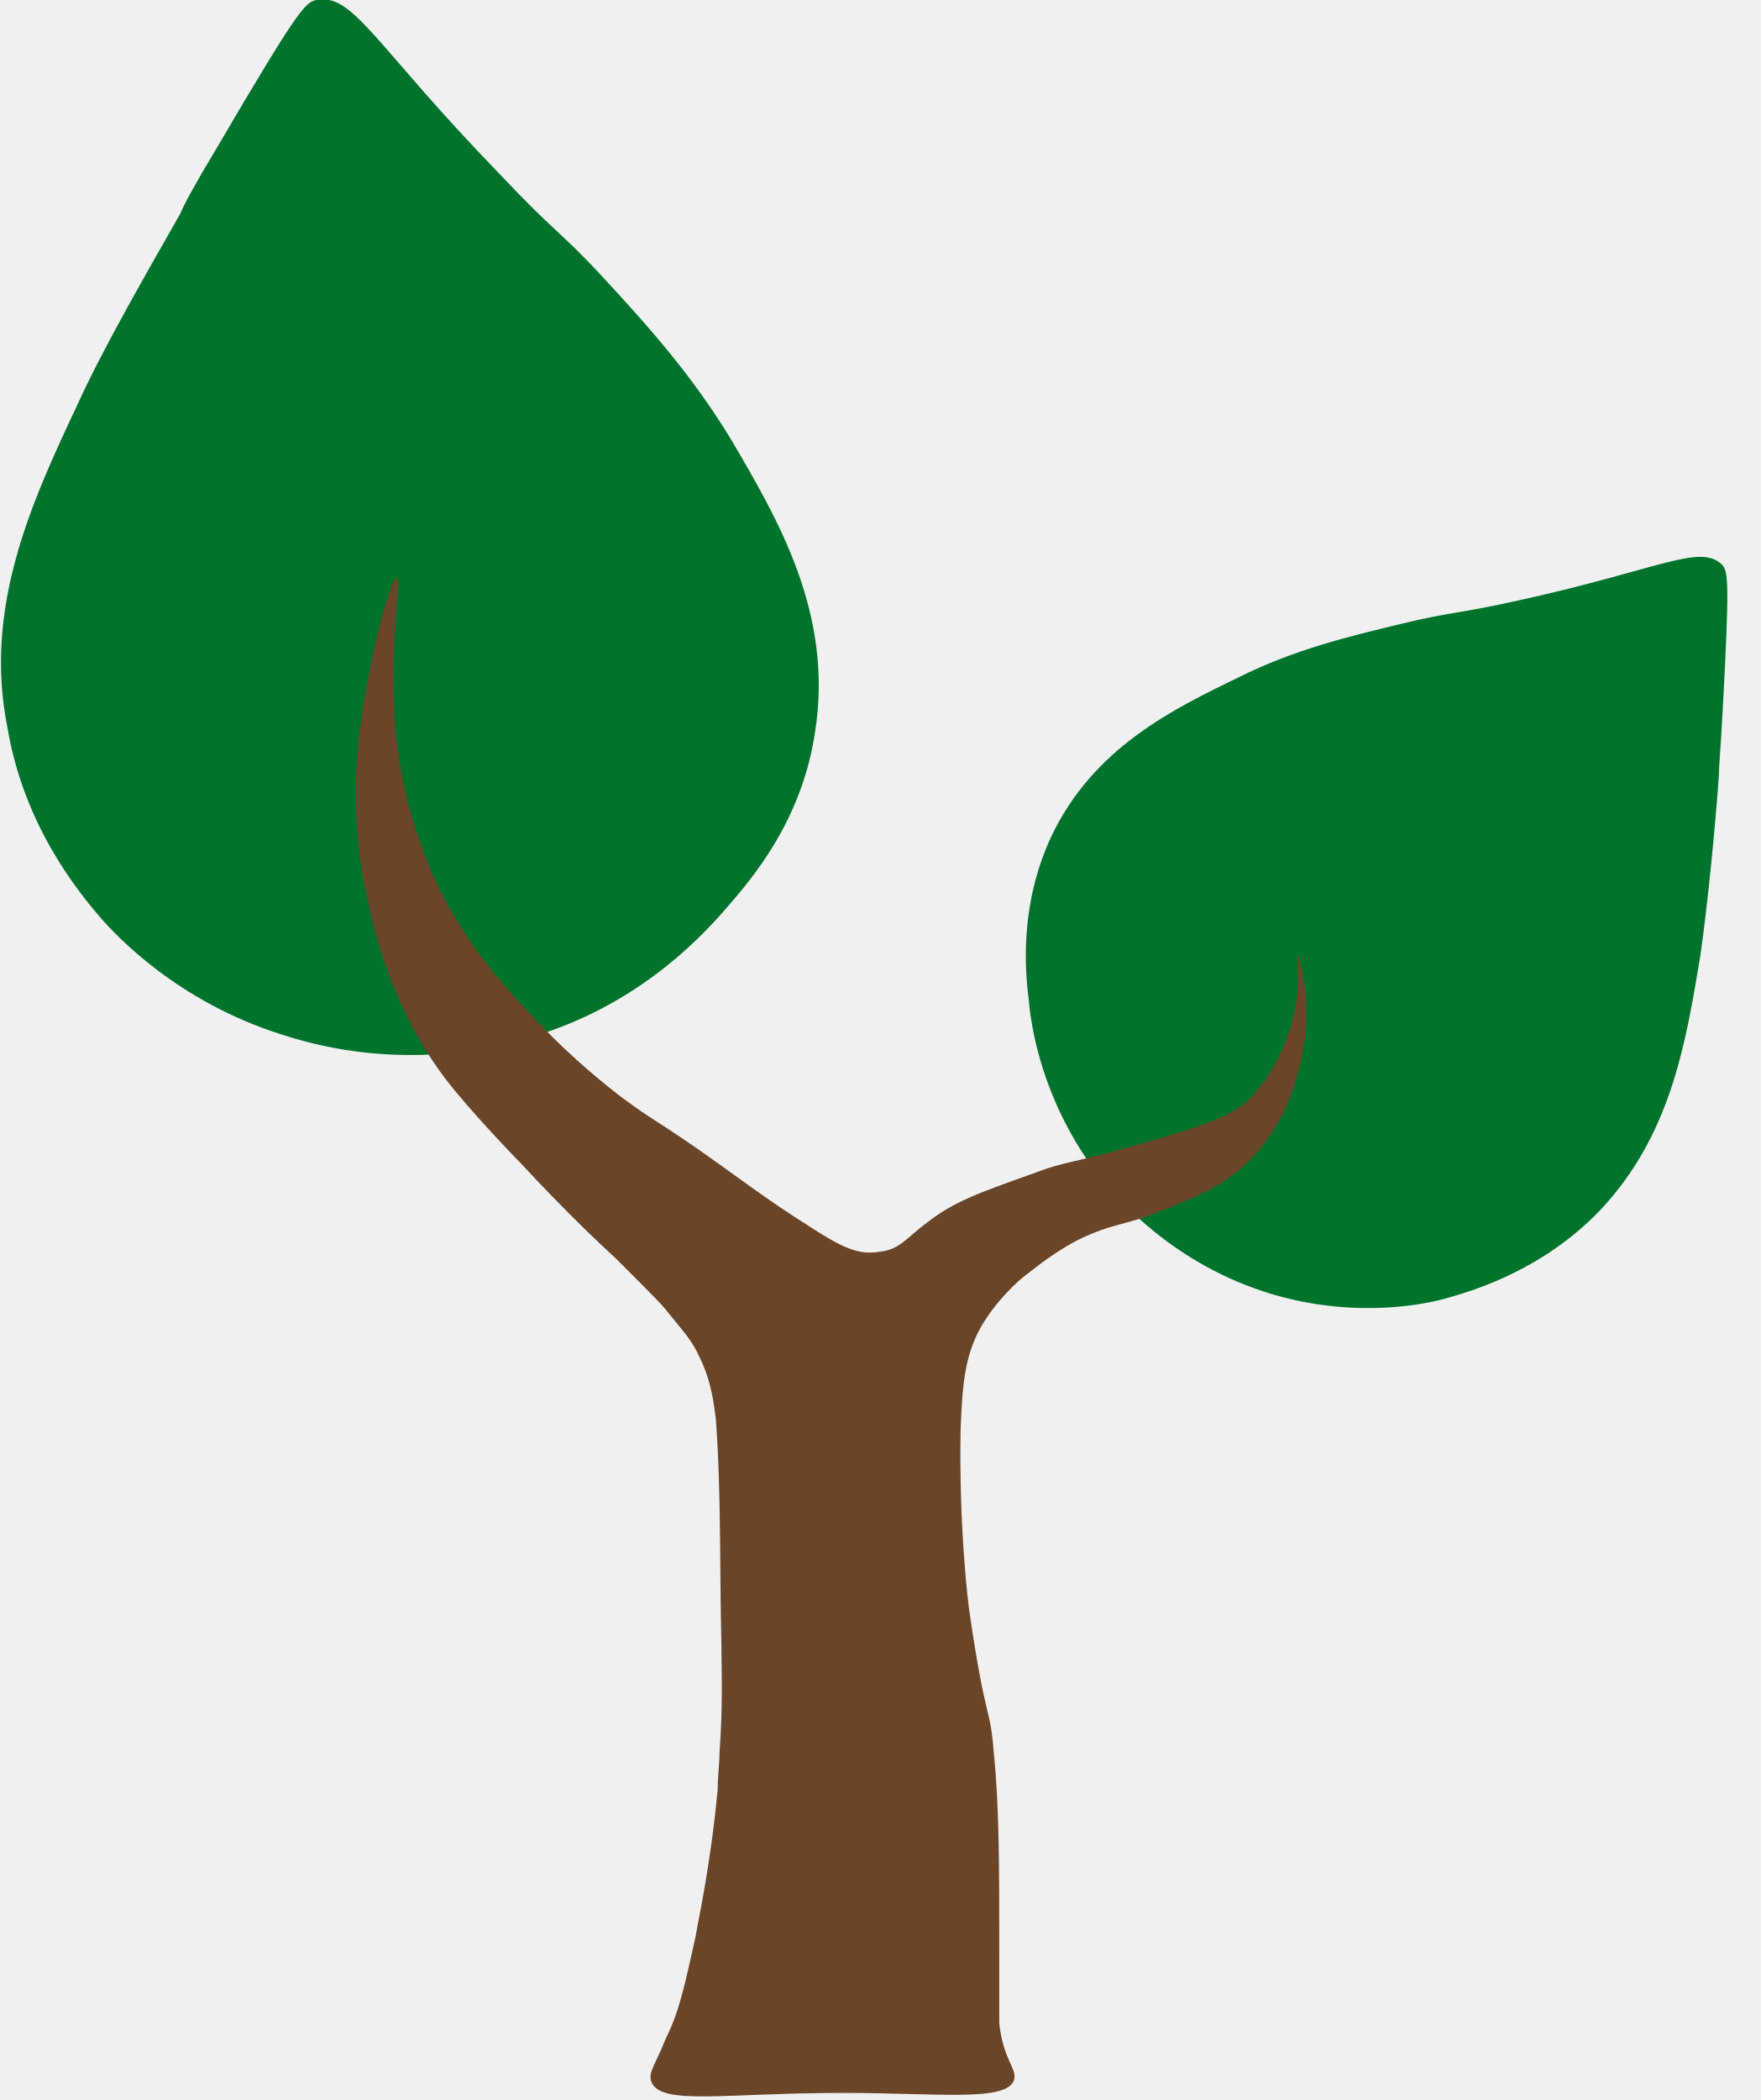
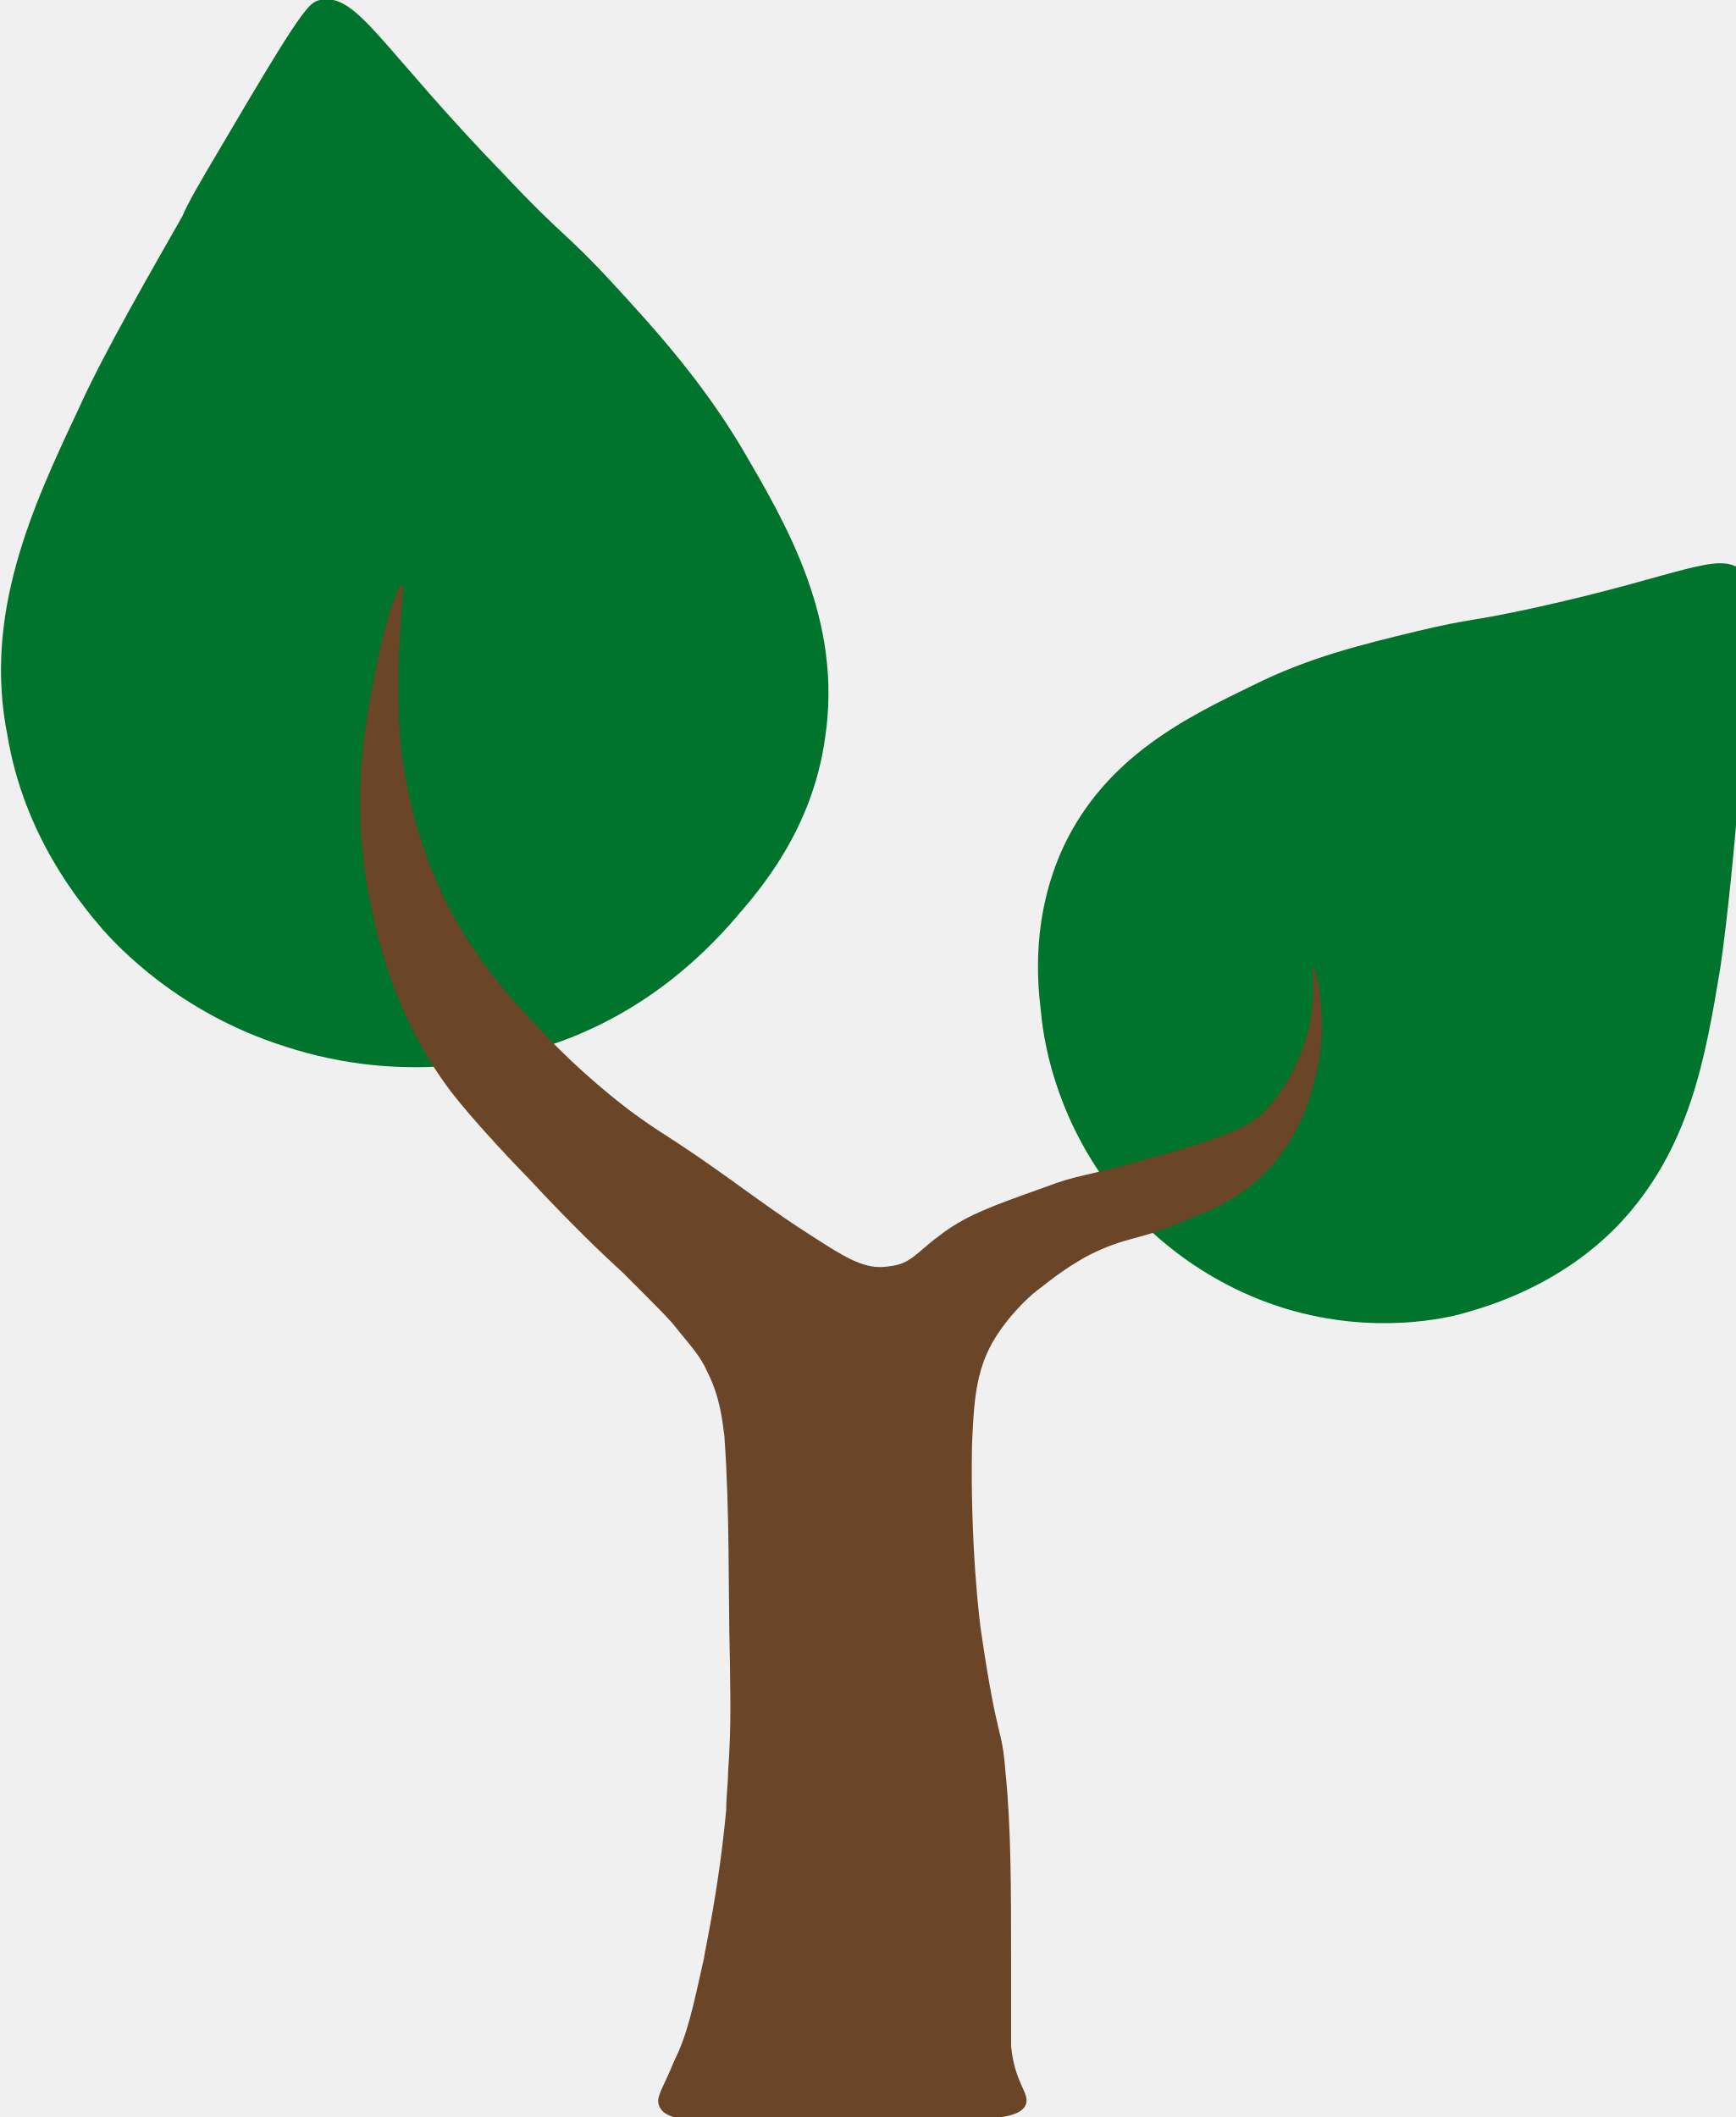
- <svg xmlns="http://www.w3.org/2000/svg" width="52" height="62" viewBox="0 0 52 62" fill="none">
+ <svg xmlns="http://www.w3.org/2000/svg" fill="none">
  <g clip-path="url(#clip0_201_114)">
    <path d="M50.868 16.684C50.216 16.032 49.074 16.793 44.89 17.717C42.933 18.151 42.933 18.043 41.357 18.423C39.781 18.804 38.205 19.184 36.575 19.999C34.673 20.923 32.281 22.064 31.032 24.727C30.108 26.738 30.271 28.64 30.379 29.51C30.488 30.76 30.977 32.825 32.499 34.781C33.042 35.434 34.673 37.336 37.553 38.205C40.107 38.966 42.227 38.477 42.77 38.314C43.531 38.096 45.542 37.499 47.227 35.76C49.346 33.531 49.781 30.814 50.216 28.206C50.433 26.684 50.65 24.456 50.759 22.934C50.759 22.662 50.813 22.119 50.868 21.086C51.085 17.119 51.031 16.902 50.868 16.684Z" fill="#00742C" />
    <path d="M9.347 -5.56345e-06C10.434 -0.217 11.087 1.359 14.728 5.109C16.413 6.902 16.521 6.793 17.825 8.206C19.184 9.674 20.488 11.141 21.63 13.043C22.934 15.271 24.619 18.097 24.075 21.575C23.695 24.238 22.173 25.977 21.467 26.793C20.488 27.934 18.641 29.727 15.76 30.597C14.782 30.923 11.793 31.684 8.315 30.542C5.217 29.564 3.424 27.608 2.989 27.119C2.337 26.358 0.706 24.401 0.217 21.467C-0.489 17.934 0.924 14.836 2.283 11.956C3.043 10.271 4.402 7.934 5.326 6.304C5.435 6.032 5.761 5.435 6.413 4.348C8.804 0.272 9.021 0.054 9.347 -5.56345e-06Z" fill="#00742C" />
    <path d="M19.238 61.465C19.51 62.172 21.412 61.791 24.89 61.791C27.716 61.791 29.727 62.063 29.945 61.411C30.053 61.085 29.619 60.813 29.51 59.726C29.51 59.672 29.51 59.563 29.51 58.694C29.51 58.096 29.51 57.77 29.51 57.498C29.51 55.107 29.51 53.313 29.347 51.737C29.238 50.324 29.129 50.977 28.64 47.661C28.586 47.335 28.314 45.053 28.369 42.172C28.423 40.922 28.477 40.053 28.966 39.183C29.401 38.422 30.053 37.825 30.271 37.662C30.434 37.553 30.977 37.064 31.792 36.629C32.879 36.086 33.26 36.194 34.401 35.705C35.216 35.379 35.923 35.107 36.629 34.51C37.879 33.423 38.26 32.01 38.368 31.521C38.857 29.727 38.368 28.206 38.314 28.206C38.26 28.206 38.477 29.184 38.096 30.379C37.988 30.705 37.662 31.684 36.846 32.499C36.466 32.825 36.086 33.097 33.749 33.749C31.521 34.401 31.575 34.238 30.434 34.673C28.912 35.216 28.151 35.488 27.39 36.086C26.793 36.52 26.575 36.901 25.977 36.955C25.38 37.064 24.89 36.846 23.966 36.249C22.499 35.325 21.847 34.781 20.434 33.803C19.238 32.988 19.238 33.042 18.423 32.444C17.988 32.118 16.956 31.303 15.923 30.216C14.945 29.184 13.586 27.771 12.663 25.543C11.739 23.314 11.63 21.358 11.63 20.488C11.576 18.532 11.847 17.119 11.739 17.065C11.576 17.065 11.141 18.478 10.869 20.054C10.598 21.467 10.217 23.749 10.869 26.63C11.087 27.662 11.63 29.836 13.152 31.847C13.858 32.771 15.217 34.184 15.434 34.401C16.086 35.108 16.738 35.76 16.793 35.814C17.336 36.357 17.445 36.466 18.206 37.173C19.293 38.26 19.564 38.531 19.728 38.749C20.162 39.292 20.434 39.564 20.651 40.053C21.032 40.814 21.086 41.52 21.141 41.901C21.304 44.183 21.249 46.303 21.304 48.531C21.304 49.183 21.358 50.27 21.249 51.737C21.249 52.063 21.195 52.444 21.195 52.824C20.977 55.161 20.597 56.791 20.543 57.172C20.217 58.639 20.054 59.4 19.673 60.161C19.347 60.976 19.13 61.194 19.238 61.465Z" fill="#6A4527" />
  </g>
  <defs>
    <clipPath id="clip0_201_114">
      <rect width="51.031" height="61.9" fill="white" />
    </clipPath>
  </defs>
</svg>
